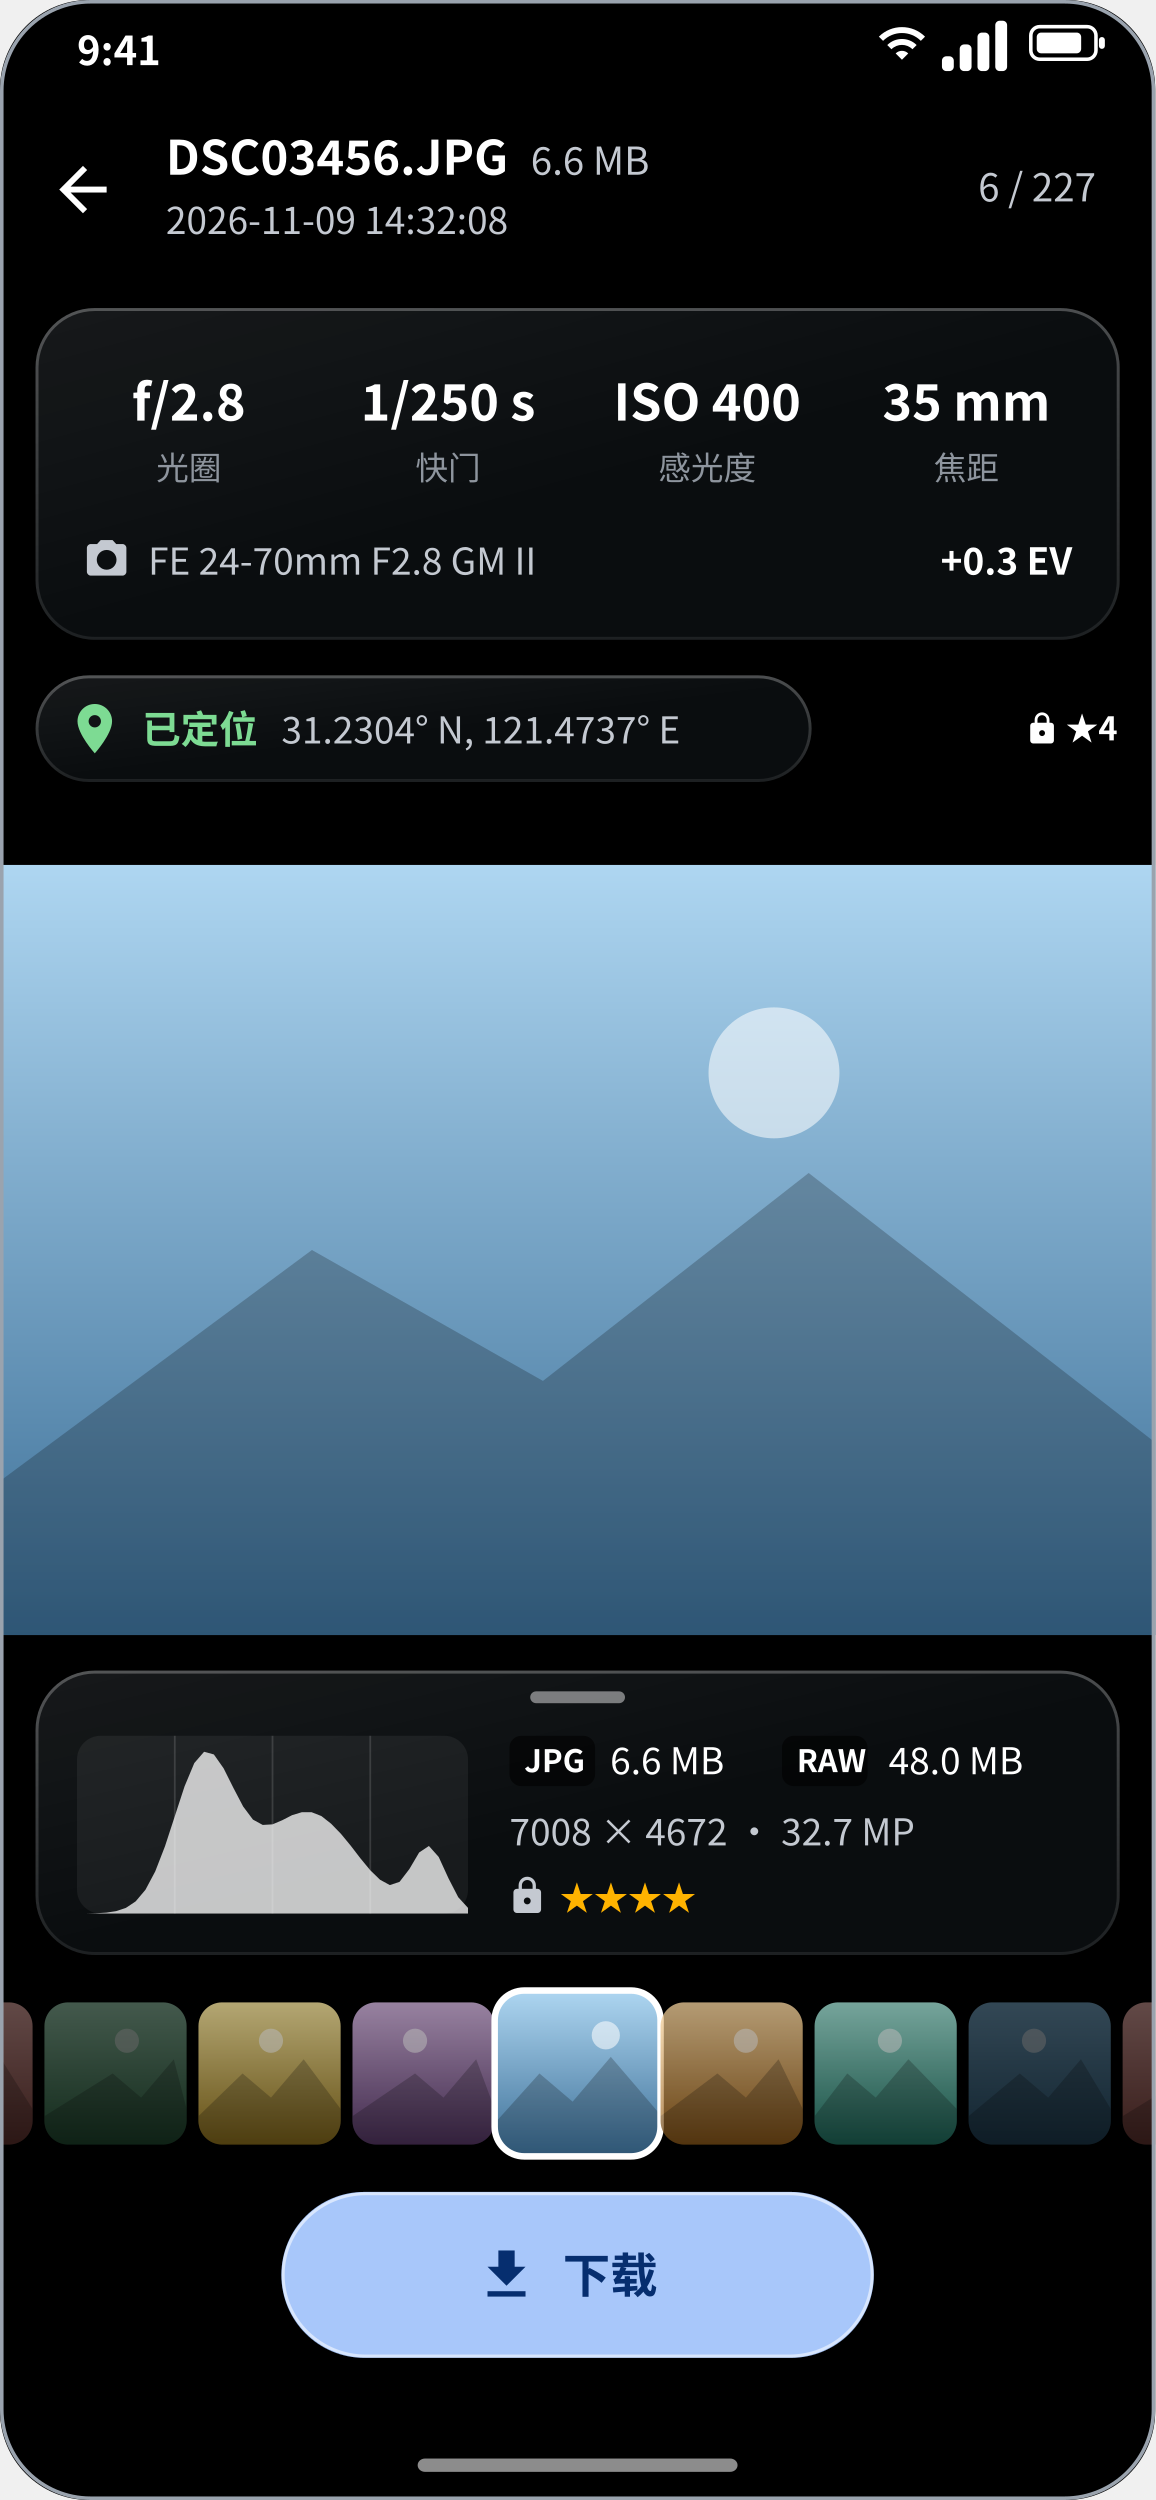
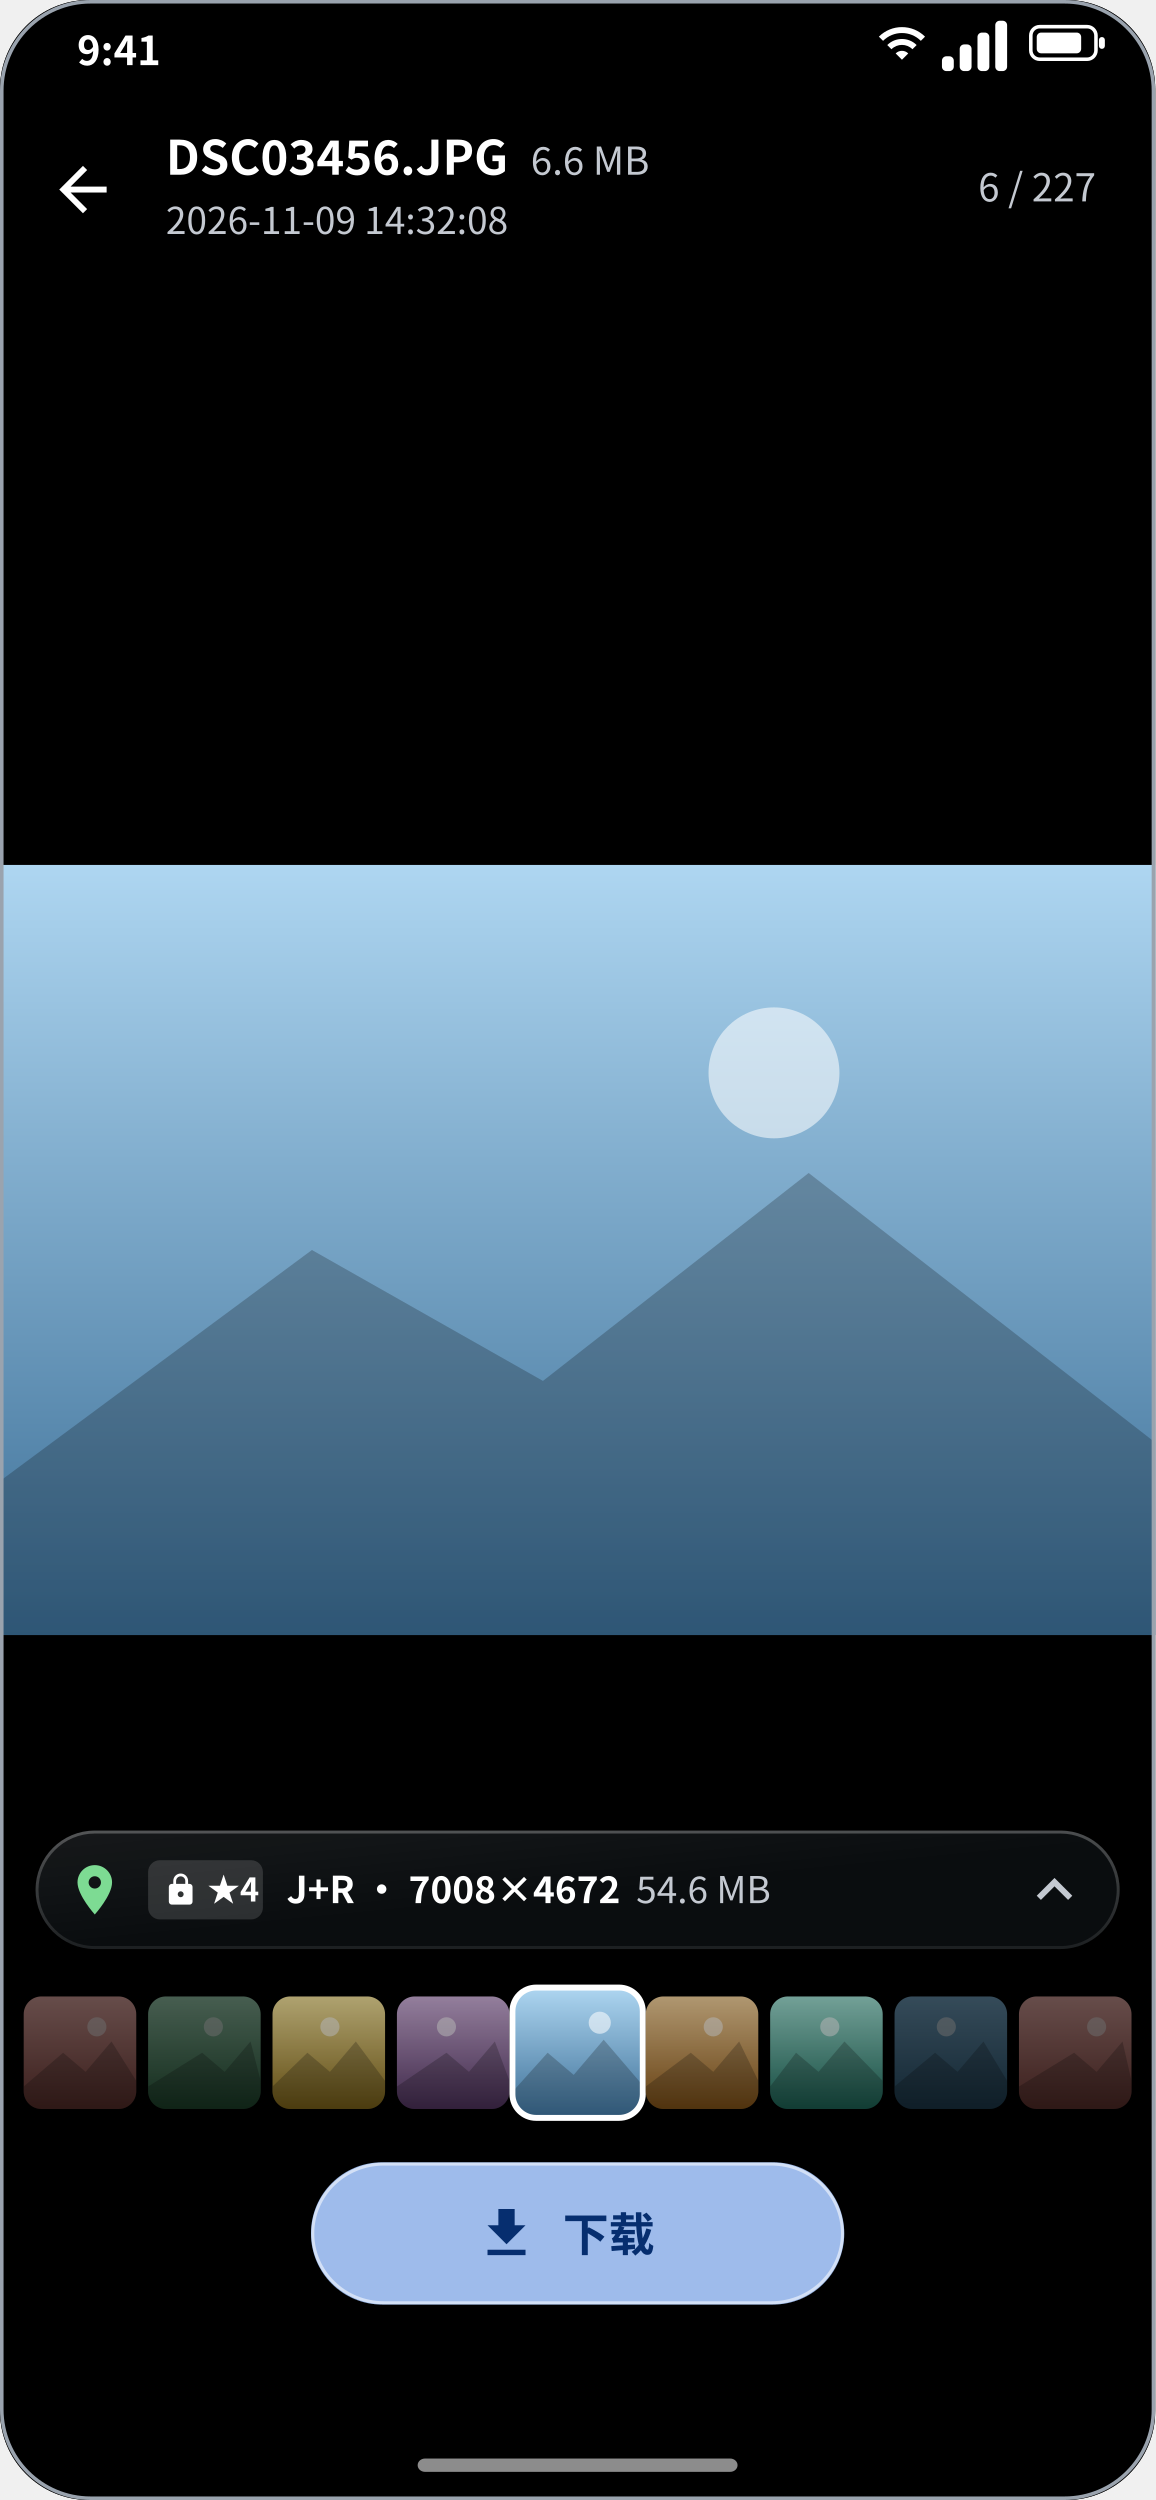
<svg xmlns="http://www.w3.org/2000/svg" width="390.0" height="844.0" viewBox="0 0 390 844" font-family="'Source Han Sans CN','Noto Sans CJK SC','Noto Sans CJK JP',sans-serif">
  <defs>
    <radialGradient id="bl1">
      <stop offset="0" stop-color="#A8C7FA" stop-opacity="1" />
      <stop offset="1" stop-color="#A8C7FA" stop-opacity="0" />
    </radialGradient>
    <radialGradient id="bl2">
      <stop offset="0" stop-color="#CDBDF7" stop-opacity="1" />
      <stop offset="1" stop-color="#CDBDF7" stop-opacity="0" />
    </radialGradient>
    <radialGradient id="bl3">
      <stop offset="0" stop-color="#A6E6D6" stop-opacity="1" />
      <stop offset="1" stop-color="#A6E6D6" stop-opacity="0" />
    </radialGradient>
    <linearGradient id="rim1" x1="0" y1="0" x2="0" y2="1">
      <stop offset="0" stop-color="#fff" stop-opacity="0.95" />
      <stop offset="1" stop-color="#fff" stop-opacity="0.35" />
    </linearGradient>
    <linearGradient id="sheen1" x1="0" y1="0" x2="0.9" y2="1">
      <stop offset="0" stop-color="#fff" stop-opacity="0.3" />
      <stop offset="0.55" stop-color="#fff" stop-opacity="0" />
    </linearGradient>
    <filter id="sh1" x="-30%" y="-30%" width="160%" height="180%">
      <feDropShadow dx="0" dy="4" stdDeviation="8.0" flood-color="#0B57D0" flood-opacity="0.1" />
    </filter>
    <linearGradient id="rim2" x1="0" y1="0" x2="0" y2="1">
      <stop offset="0" stop-color="#fff" stop-opacity="0.95" />
      <stop offset="1" stop-color="#fff" stop-opacity="0.4" />
    </linearGradient>
    <linearGradient id="sheen2" x1="0" y1="0" x2="0.9" y2="1">
      <stop offset="0" stop-color="#fff" stop-opacity="0.22" />
      <stop offset="0.55" stop-color="#fff" stop-opacity="0" />
    </linearGradient>
    <filter id="sh2" x="-30%" y="-30%" width="160%" height="180%">
      <feDropShadow dx="0" dy="6" stdDeviation="10.0" flood-color="#0A1F44" flood-opacity="0.18" />
    </filter>
    <linearGradient id="rim3" x1="0" y1="0" x2="0" y2="1">
      <stop offset="0" stop-color="#fff" stop-opacity="1.0" />
      <stop offset="1" stop-color="#fff" stop-opacity="0.45" />
    </linearGradient>
    <linearGradient id="sheen3" x1="0" y1="0" x2="0.9" y2="1">
      <stop offset="0" stop-color="#fff" stop-opacity="0.18" />
      <stop offset="0.55" stop-color="#fff" stop-opacity="0" />
    </linearGradient>
    <filter id="sh3" x="-30%" y="-30%" width="160%" height="180%">
      <feDropShadow dx="0" dy="12" stdDeviation="16.0" flood-color="#0A1F44" flood-opacity="0.24" />
    </filter>
    <linearGradient id="rimv" x1="0" y1="0" x2="0" y2="1">
      <stop offset="0" stop-color="#fff" stop-opacity="0.26" />
      <stop offset="1" stop-color="#fff" stop-opacity="0.08" />
    </linearGradient>
    <linearGradient id="sheenv" x1="0" y1="0" x2="0.9" y2="1">
      <stop offset="0" stop-color="#fff" stop-opacity="0.05" />
      <stop offset="0.55" stop-color="#fff" stop-opacity="0" />
    </linearGradient>
    <filter id="shv" x="-30%" y="-30%" width="160%" height="180%">
      <feDropShadow dx="0" dy="4" stdDeviation="8.0" flood-color="#000000" flood-opacity="0.4" />
    </filter>
    <linearGradient id="pbtn" x1="0" y1="0" x2="0" y2="1">
      <stop offset="0" stop-color="#3272D8" />
      <stop offset="1" stop-color="#0B57D0" />
    </linearGradient>
    <filter id="pglow" x="-30%" y="-40%" width="160%" height="220%">
      <feDropShadow dx="0" dy="6" stdDeviation="8" flood-color="#0B57D0" flood-opacity="0.34" />
    </filter>
    <linearGradient id="vtop" x1="0" y1="0" x2="0" y2="1">
      <stop offset="0" stop-color="#000" stop-opacity="0.72" />
      <stop offset="1" stop-color="#000" stop-opacity="0" />
    </linearGradient>
    <linearGradient id="vbot" x1="0" y1="1" x2="0" y2="0">
      <stop offset="0" stop-color="#000" stop-opacity="0.8" />
      <stop offset="1" stop-color="#000" stop-opacity="0" />
    </linearGradient>
    <filter id="blur6">
      <feGaussianBlur stdDeviation="6" />
    </filter>
    <filter id="blur3">
      <feGaussianBlur stdDeviation="3" />
    </filter>
  </defs>
  <clipPath id="pc">
    <rect width="390" height="844" rx="30" />
  </clipPath>
  <g clip-path="url(#pc)">
    <defs>
      <linearGradient id="tg0" x1="0" y1="0" x2="0" y2="1">
        <stop offset="0" stop-color="#7FB3D5" />
        <stop offset="1" stop-color="#2E5C7A" />
      </linearGradient>
      <linearGradient id="tg1" x1="0" y1="0" x2="0" y2="1">
        <stop offset="0" stop-color="#F5B7B1" />
        <stop offset="1" stop-color="#8E4A44" />
      </linearGradient>
      <linearGradient id="tg2" x1="0" y1="0" x2="0" y2="1">
        <stop offset="0" stop-color="#A9DFBF" />
        <stop offset="1" stop-color="#2F6B45" />
      </linearGradient>
      <linearGradient id="tg3" x1="0" y1="0" x2="0" y2="1">
        <stop offset="0" stop-color="#F9E79F" />
        <stop offset="1" stop-color="#8A6D1B" />
      </linearGradient>
      <linearGradient id="tg4" x1="0" y1="0" x2="0" y2="1">
        <stop offset="0" stop-color="#D2B4DE" />
        <stop offset="1" stop-color="#5B3A6B" />
      </linearGradient>
      <linearGradient id="tg5" x1="0" y1="0" x2="0" y2="1">
        <stop offset="0" stop-color="#AED6F1" />
        <stop offset="1" stop-color="#3B6E96" />
      </linearGradient>
      <linearGradient id="tg6" x1="0" y1="0" x2="0" y2="1">
        <stop offset="0" stop-color="#FAD7A0" />
        <stop offset="1" stop-color="#935D1A" />
      </linearGradient>
      <linearGradient id="tg7" x1="0" y1="0" x2="0" y2="1">
        <stop offset="0" stop-color="#A3E4D7" />
        <stop offset="1" stop-color="#1F6E5E" />
      </linearGradient>
    </defs>
    <rect x="0" y="0" width="390" height="844" rx="0" fill="#000" />
    <clipPath id="pa136">
      <rect x="0" y="292" width="390" height="260" rx="0" />
    </clipPath>
    <g clip-path="url(#pa136)">
      <rect x="0" y="292" width="390" height="260" rx="0" fill="url(#tg5)" />
      <path d="M0 500.0 L105.3 422.0 L183.3 466.2 L273.0 396.0 L390 487.0 L390 552 L0 552Z" fill="#000" opacity="0.22" />
      <circle cx="261.3" cy="362.2" r="22.1" fill="#fff" opacity="0.55" />
    </g>
+     <rect x="0" y="0" width="390" height="130" fill="url(#vtop)" />
+     <rect x="0" y="554" width="390" height="290" fill="url(#vbot)" opacity="0.9" />
    <text x="26" y="22" font-size="13.5" font-weight="600" fill="#FFFFFF" text-anchor="start">9:41</text>
    <g opacity="1">
      <rect x="318" y="19" width="4" height="5" rx="1.5" fill="#FFFFFF" />
      <rect x="324" y="15" width="4" height="9" rx="1.5" fill="#FFFFFF" />
      <rect x="330" y="11" width="4" height="13" rx="1.5" fill="#FFFFFF" />
      <rect x="336" y="7" width="4" height="17" rx="1.5" fill="#FFFFFF" />
    </g>
    <path d="M1 9l2 2c4.97-4.97 13.03-4.97 18 0l2-2C16.93 2.93 7.08 2.93 1 9zm8 8l3 3 3-3c-1.65-1.66-4.34-1.66-6 0zm-4-4l2 2c2.76-2.76 7.24-2.76 10 0l2-2C15.14 9.14 8.87 9.14 5 13z" transform="translate(296,6) scale(0.7083)" fill="#FFFFFF" />
    <rect x="348" y="9" width="22" height="11" rx="3" fill="none" stroke="#FFFFFF" stroke-width="1.2" />
    <rect x="350" y="11" width="15" height="7" rx="1.5" fill="#FFFFFF" />
    <rect x="371" y="12.5" width="2" height="4" rx="1" fill="#FFFFFF" />
    <path d="M20 11H7.83l5.59-5.59L12 4l-8 8 8 8 1.41-1.41L7.83 13H20v-2z" transform="translate(16,52) scale(1)" fill="#FFFFFF" />
    <text x="56" y="59" font-size="16" font-weight="600" fill="#FFFFFF" text-anchor="start">DSC03456.JPG</text>
    <text x="179.2" y="59" font-size="13" font-weight="500" fill="#C4C9D1" text-anchor="start">6.6 MB</text>
    <text x="56" y="79" font-size="12.5" font-weight="400" fill="#C4C9D1" text-anchor="start">2026-11-09 14:32:08</text>
    <text x="370" y="68" font-size="13" font-weight="500" fill="#C4C9D1" text-anchor="end">6 / 227</text>
-     <rect x="12" y="104" width="366" height="112" rx="20" fill="#101418" fill-opacity="0.66" />
-     <rect x="12" y="104" width="366" height="112" rx="20" fill="url(#sheenv)" />
-     <rect x="12.5" y="104.5" width="365" height="111" rx="19.5" fill="none" stroke="url(#rimv)" stroke-width="1" />
-     <text x="63.75" y="142" font-size="17" font-weight="600" fill="#FFFFFF" text-anchor="middle">f/2.8</text>
-     <text x="63.75" y="162" font-size="11" font-weight="400" fill="#8E959E" text-anchor="middle">光圈</text>
-     <text x="151.25" y="142" font-size="17" font-weight="600" fill="#FFFFFF" text-anchor="middle">1/250 s</text>
-     <text x="151.25" y="162" font-size="11" font-weight="400" fill="#8E959E" text-anchor="middle">快门</text>
-     <text x="238.75" y="142" font-size="17" font-weight="600" fill="#FFFFFF" text-anchor="middle">ISO 400</text>
-     <text x="238.75" y="162" font-size="11" font-weight="400" fill="#8E959E" text-anchor="middle">感光度</text>
-     <text x="326.25" y="142" font-size="17" font-weight="600" fill="#FFFFFF" text-anchor="middle">35 mm</text>
-     <text x="326.25" y="162" font-size="11" font-weight="400" fill="#8E959E" text-anchor="middle">焦距</text>
-     <path d="M9 2L7.17 4H4c-1.1 0-2 .9-2 2v12c0 1.1.9 2 2 2h16c1.1 0 2-.9 2-2V6c0-1.1-.9-2-2-2h-3.17L15 2H9zm3 15c-2.76 0-5-2.24-5-5s2.24-5 5-5 5 2.24 5 5-2.24 5-5 5z" transform="translate(28,181) scale(0.6667)" fill="#C4C9D1" />
-     <text x="50" y="194" font-size="12.5" font-weight="500" fill="#C4C9D1" text-anchor="start">FE 24-70mm F2.8 GM II</text>
-     <text x="362" y="194" font-size="12.5" font-weight="600" fill="#FFFFFF" text-anchor="end">+0.3 EV</text>
-     <rect x="12" y="228" width="262" height="36" rx="18" fill="#101418" fill-opacity="0.66" />
-     <rect x="12" y="228" width="262" height="36" rx="18" fill="url(#sheenv)" />
-     <rect x="12.5" y="228.5" width="261" height="35" rx="17.5" fill="none" stroke="url(#rimv)" stroke-width="1" />
-     <path d="M12 2C8.13 2 5 5.13 5 9c0 5.25 7 13 7 13s7-7.75 7-13c0-3.87-3.13-7-7-7zm0 9.5c-1.38 0-2.5-1.12-2.5-2.5s1.12-2.5 2.5-2.5 2.5 1.12 2.5 2.5-1.12 2.5-2.5 2.5z" transform="translate(22,236) scale(0.8333)" fill="#7DDB93" />
-     <text x="48" y="251" font-size="13" font-weight="600" fill="#7DDB93" text-anchor="start">已定位</text>
-     <text x="95" y="251" font-size="12.5" font-weight="400" fill="#C4C9D1" text-anchor="start">31.2304° N, 121.4737° E</text>
-     <rect x="341.8" y="237" width="36.2" height="18" rx="4" fill="#000" opacity="0.6" />
-     <path d="M18 8h-1V6c0-2.76-2.24-5-5-5S7 3.24 7 6v2H6c-1.1 0-2 .9-2 2v10c0 1.1.9 2 2 2h12c1.1 0 2-.9 2-2V10c0-1.1-.9-2-2-2zm-6 9c-1.1 0-2-.9-2-2s.9-2 2-2 2 .9 2 2-.9 2-2 2zm3.1-9H8.9V6c0-1.71 1.39-3.1 3.1-3.1 1.71 0 3.1 1.39 3.1 3.1v2z" transform="translate(345.8,240.0) scale(0.5)" fill="#FFFFFF" />
-     <text x="359.8" y="249.96" font-size="11" font-weight="600" fill="#FFFFFF" text-anchor="start">★4</text>
-     <rect x="12" y="564" width="366" height="96" rx="20" fill="#101418" fill-opacity="0.66" />
-     <rect x="12" y="564" width="366" height="96" rx="20" fill="url(#sheenv)" />
-     <rect x="12.5" y="564.5" width="365" height="95" rx="19.5" fill="none" stroke="url(#rimv)" stroke-width="1" />
-     <rect x="179.0" y="571" width="32" height="4" rx="2" fill="#fff" opacity="0.45" />
-     <rect x="26" y="586" width="132" height="60" rx="8" fill="#fff" opacity="0.06" />
-     <path d="M26 646 L26.0 646.0 L29.3 646.0 L32.6 645.9 L35.9 645.7 L39.2 645.2 L42.5 644.1 L45.8 641.9 L49.1 638.0 L52.4 631.8 L55.7 623.3 L59.0 613.2 L62.3 603.1 L65.6 595.2 L68.9 591.4 L72.2 592.3 L75.5 597.0 L78.8 603.6 L82.1 609.9 L85.4 614.3 L88.7 616.1 L92.0 615.9 L95.3 614.5 L98.6 612.8 L101.9 611.8 L105.2 611.8 L108.5 613.1 L111.8 615.7 L115.1 619.1 L118.4 623.1 L121.7 627.4 L125.0 631.4 L128.3 634.6 L131.6 636.4 L134.9 635.3 L138.2 631.0 L141.5 625.4 L144.8 623.2 L148.1 626.9 L151.4 634.1 L154.7 640.5 L158.0 644.1 L158 646Z" fill="#fff" opacity="0.75" />
-     <line x1="59.0" y1="586" x2="59.0" y2="646" stroke="#fff" stroke-width="0.6" opacity="0.14" />
-     <line x1="92.0" y1="586" x2="92.0" y2="646" stroke="#fff" stroke-width="0.6" opacity="0.14" />
-     <line x1="125.0" y1="586" x2="125.0" y2="646" stroke="#fff" stroke-width="0.6" opacity="0.14" />
-     <rect x="172" y="586" width="28.9" height="17" rx="4" fill="#000" opacity="0.6" />
-     <text x="177" y="598.28" font-size="10.5" font-weight="600" fill="#FFFFFF" text-anchor="start">JPG</text>
-     <text x="206" y="599" font-size="12.5" font-weight="500" fill="#FFFFFF" text-anchor="start">6.6 MB</text>
-     <rect x="264" y="586" width="28.9" height="17" rx="4" fill="#000" opacity="0.6" />
-     <text x="269" y="598.28" font-size="10.5" font-weight="600" fill="#FFFFFF" text-anchor="start">RAW</text>
-     <text x="300" y="599" font-size="12.5" font-weight="500" fill="#FFFFFF" text-anchor="start">48.0 MB</text>
-     <text x="172" y="623" font-size="12.5" font-weight="400" fill="#C4C9D1" text-anchor="start">7008 × 4672 · 32.7 MP</text>
-     <path d="M18 8h-1V6c0-2.76-2.24-5-5-5S7 3.24 7 6v2H6c-1.1 0-2 .9-2 2v10c0 1.1.9 2 2 2h12c1.1 0 2-.9 2-2V10c0-1.1-.9-2-2-2zm-6 9c-1.1 0-2-.9-2-2s.9-2 2-2 2 .9 2 2-.9 2-2 2zm3.1-9H8.9V6c0-1.71 1.39-3.1 3.1-3.1 1.71 0 3.1 1.39 3.1 3.1v2z" transform="translate(171,633) scale(0.5833)" fill="#C4C9D1" />
-     <text x="189" y="645" font-size="11.5" font-weight="600" fill="#FFB300" text-anchor="start">★★★★</text>
-     <g opacity="0.4">
+     <rect x="12" y="618" width="366" height="40" rx="20" fill="#101418" fill-opacity="0.66" />
+     <rect x="12" y="618" width="366" height="40" rx="20" fill="url(#sheenv)" />
+     <rect x="12.5" y="618.5" width="365" height="39" rx="19.5" fill="none" stroke="url(#rimv)" stroke-width="1" />
+     <path d="M12 2C8.13 2 5 5.13 5 9c0 5.25 7 13 7 13s7-7.75 7-13c0-3.87-3.13-7-7-7zm0 9.5c-1.38 0-2.5-1.12-2.5-2.5s1.12-2.5 2.5-2.5 2.5 1.12 2.5 2.5-1.12 2.5-2.5 2.5z" transform="translate(22,628) scale(0.8333)" fill="#7DDB93" />
+     <rect x="50" y="628" width="38.76" height="20" rx="4" fill="#fff" opacity="0.14" />
+     <path d="M18 8h-1V6c0-2.76-2.24-5-5-5S7 3.24 7 6v2H6c-1.1 0-2 .9-2 2v10c0 1.1.9 2 2 2h12c1.1 0 2-.9 2-2V10c0-1.1-.9-2-2-2zm-6 9c-1.1 0-2-.9-2-2s.9-2 2-2 2 .9 2 2-.9 2-2 2zm3.1-9H8.9V6c0-1.71 1.39-3.1 3.1-3.1 1.71 0 3.1 1.39 3.1 3.1v2z" transform="translate(55,632.0) scale(0.5)" fill="#fff" />
+     <text x="70" y="641.96" font-size="11" font-weight="600" fill="#fff" text-anchor="start">★4</text>
+     <text x="96.76" y="642.5" font-size="12.5" font-weight="600" fill="#FFFFFF" text-anchor="start">J+R · 7008×4672</text>
+     <text x="214.76" y="642.5" font-size="12.5" font-weight="400" fill="#C4C9D1" text-anchor="start">54.6 MB</text>
+     <path d="M12 8l-6 6 1.41 1.41L12 10.83l4.59 4.58L18 14z" transform="translate(344,626) scale(1)" fill="#C4C9D1" />
+     <rect x="0" y="668" width="390" height="50" rx="0" fill="#000" opacity="0.28" />
+     <g opacity="0.42">
      <clipPath id="pa137">
-         <rect x="-37.0" y="676" width="48" height="48" rx="8" />
+         <rect x="8.0" y="674" width="38" height="38" rx="6" />
      </clipPath>
      <g clip-path="url(#pa137)">
-         <rect x="-37.0" y="676" width="48" height="48" rx="0" fill="url(#tg1)" />
-         <path d="M-37.0 714.4 L-20.2 700.0 L-10.6 708.16 L0.44 695.2 L11.0 712.0 L11.0 724 L-37.0 724Z" fill="#000" opacity="0.22" />
-         <circle cx="-5.8" cy="688.96" r="4.08" fill="#fff" opacity="0.55" />
-       </g>
-     </g>
-     <g opacity="0.4">
+         <rect x="8.0" y="674" width="38" height="38" rx="0" fill="url(#tg1)" />
+         <path d="M8.0 704.4 L21.3 693.0 L28.9 699.46 L37.64 689.2 L46.0 702.5 L46.0 712 L8.0 712Z" fill="#000" opacity="0.22" />
+         <circle cx="32.7" cy="684.26" r="3.23" fill="#fff" opacity="0.55" />
+       </g>
+     </g>
+     <g opacity="0.42">
      <clipPath id="pa138">
-         <rect x="15.0" y="676" width="48" height="48" rx="8" />
+         <rect x="50.0" y="674" width="38" height="38" rx="6" />
      </clipPath>
      <g clip-path="url(#pa138)">
-         <rect x="15.0" y="676" width="48" height="48" rx="0" fill="url(#tg2)" />
-         <path d="M15.0 714.4 L38.04 700.0 L47.64 708.16 L58.68 695.2 L63.0 712.0 L63.0 724 L15.0 724Z" fill="#000" opacity="0.22" />
-         <circle cx="42.84" cy="688.96" r="4.08" fill="#fff" opacity="0.55" />
-       </g>
-     </g>
-     <g opacity="0.72">
+         <rect x="50.0" y="674" width="38" height="38" rx="0" fill="url(#tg2)" />
+         <path d="M50.0 704.4 L68.24 693.0 L75.84 699.46 L84.58 689.2 L88.0 702.5 L88.0 712 L50.0 712Z" fill="#000" opacity="0.22" />
+         <circle cx="72.04" cy="684.26" r="3.23" fill="#fff" opacity="0.55" />
+       </g>
+     </g>
+     <g opacity="0.7">
      <clipPath id="pa139">
-         <rect x="67.0" y="676" width="48" height="48" rx="8" />
+         <rect x="92.0" y="674" width="38" height="38" rx="6" />
      </clipPath>
      <g clip-path="url(#pa139)">
-         <rect x="67.0" y="676" width="48" height="48" rx="0" fill="url(#tg3)" />
-         <path d="M67.0 714.4 L81.88 700.0 L91.48 708.16 L102.52 695.2 L115.0 712.0 L115.0 724 L67.0 724Z" fill="#000" opacity="0.22" />
-         <circle cx="91.48" cy="688.96" r="4.08" fill="#fff" opacity="0.55" />
-       </g>
-     </g>
-     <g opacity="0.72">
+         <rect x="92.0" y="674" width="38" height="38" rx="0" fill="url(#tg3)" />
+         <path d="M92.0 704.4 L103.78 693.0 L111.38 699.46 L120.12 689.2 L130.0 702.5 L130.0 712 L92.0 712Z" fill="#000" opacity="0.22" />
+         <circle cx="111.38" cy="684.26" r="3.23" fill="#fff" opacity="0.55" />
+       </g>
+     </g>
+     <g opacity="0.7">
      <clipPath id="pa140">
-         <rect x="119.0" y="676" width="48" height="48" rx="8" />
+         <rect x="134.0" y="674" width="38" height="38" rx="6" />
      </clipPath>
      <g clip-path="url(#pa140)">
-         <rect x="119.0" y="676" width="48" height="48" rx="0" fill="url(#tg4)" />
-         <path d="M119.0 714.4 L140.12 700.0 L149.72 708.16 L160.76 695.2 L167.0 712.0 L167.0 724 L119.0 724Z" fill="#000" opacity="0.22" />
-         <circle cx="140.12" cy="688.96" r="4.08" fill="#fff" opacity="0.55" />
+         <rect x="134.0" y="674" width="38" height="38" rx="0" fill="url(#tg4)" />
+         <path d="M134.0 704.4 L150.72 693.0 L158.32 699.46 L167.06 689.2 L172.0 702.5 L172.0 712 L134.0 712Z" fill="#000" opacity="0.22" />
+         <circle cx="150.72" cy="684.26" r="3.23" fill="#fff" opacity="0.55" />
      </g>
    </g>
    <clipPath id="pa141">
-       <rect x="167.0" y="672" width="56" height="56" rx="10" />
+       <rect x="173.0" y="671" width="44" height="44" rx="8" />
    </clipPath>
    <g clip-path="url(#pa141)">
-       <rect x="167.0" y="672" width="56" height="56" rx="0" fill="url(#tg5)" />
-       <path d="M167.0 716.8 L182.12 700.0 L193.32 709.52 L206.2 694.4 L223.0 714.0 L223.0 728 L167.0 728Z" fill="#000" opacity="0.22" />
-       <circle cx="204.52" cy="687.12" r="4.76" fill="#fff" opacity="0.55" />
-     </g>
-     <rect x="167.0" y="672" width="56" height="56" rx="10" fill="none" stroke="#fff" stroke-width="2.2" />
-     <g opacity="0.72">
+       <rect x="173.0" y="671" width="44" height="44" rx="0" fill="url(#tg5)" />
+       <path d="M173.0 706.2 L184.88 693.0 L193.68 700.48 L203.8 688.6 L217.0 704.0 L217.0 715 L173.0 715Z" fill="#000" opacity="0.22" />
+       <circle cx="202.48" cy="682.88" r="3.74" fill="#fff" opacity="0.55" />
+     </g>
+     <rect x="173.0" y="671" width="44" height="44" rx="8" fill="none" stroke="#fff" stroke-width="2" />
+     <g opacity="0.7">
      <clipPath id="pa142">
-         <rect x="223.0" y="676" width="48" height="48" rx="8" />
+         <rect x="218.0" y="674" width="38" height="38" rx="6" />
      </clipPath>
      <g clip-path="url(#pa142)">
-         <rect x="223.0" y="676" width="48" height="48" rx="0" fill="url(#tg6)" />
-         <path d="M223.0 714.4 L242.2 700.0 L251.8 708.16 L262.84 695.2 L271.0 712.0 L271.0 724 L223.0 724Z" fill="#000" opacity="0.22" />
-         <circle cx="251.8" cy="688.96" r="4.08" fill="#fff" opacity="0.55" />
-       </g>
-     </g>
-     <g opacity="0.72">
+         <rect x="218.0" y="674" width="38" height="38" rx="0" fill="url(#tg6)" />
+         <path d="M218.0 704.4 L233.2 693.0 L240.8 699.46 L249.54 689.2 L256.0 702.5 L256.0 712 L218.0 712Z" fill="#000" opacity="0.22" />
+         <circle cx="240.8" cy="684.26" r="3.23" fill="#fff" opacity="0.55" />
+       </g>
+     </g>
+     <g opacity="0.7">
      <clipPath id="pa143">
-         <rect x="275.0" y="676" width="48" height="48" rx="8" />
+         <rect x="260.0" y="674" width="38" height="38" rx="6" />
      </clipPath>
      <g clip-path="url(#pa143)">
-         <rect x="275.0" y="676" width="48" height="48" rx="0" fill="url(#tg7)" />
-         <path d="M275.0 714.4 L286.04 700.0 L295.64 708.16 L306.68 695.2 L323.0 712.0 L323.0 724 L275.0 724Z" fill="#000" opacity="0.22" />
-         <circle cx="300.44" cy="688.96" r="4.08" fill="#fff" opacity="0.55" />
-       </g>
-     </g>
-     <g opacity="0.4">
+         <rect x="260.0" y="674" width="38" height="38" rx="0" fill="url(#tg7)" />
+         <path d="M260.0 704.4 L268.74 693.0 L276.34 699.46 L285.08 689.2 L298.0 702.5 L298.0 712 L260.0 712Z" fill="#000" opacity="0.22" />
+         <circle cx="280.14" cy="684.26" r="3.23" fill="#fff" opacity="0.55" />
+       </g>
+     </g>
+     <g opacity="0.42">
      <clipPath id="pa144">
-         <rect x="327.0" y="676" width="48" height="48" rx="8" />
+         <rect x="302.0" y="674" width="38" height="38" rx="6" />
      </clipPath>
      <g clip-path="url(#pa144)">
-         <rect x="327.0" y="676" width="48" height="48" rx="0" fill="url(#tg0)" />
-         <path d="M327.0 714.4 L344.28 700.0 L353.88 708.16 L364.92 695.2 L375.0 712.0 L375.0 724 L327.0 724Z" fill="#000" opacity="0.22" />
-         <circle cx="349.08" cy="688.96" r="4.08" fill="#fff" opacity="0.55" />
-       </g>
-     </g>
-     <g opacity="0.4">
+         <rect x="302.0" y="674" width="38" height="38" rx="0" fill="url(#tg0)" />
+         <path d="M302.0 704.4 L315.68 693.0 L323.28 699.46 L332.02 689.2 L340.0 702.5 L340.0 712 L302.0 712Z" fill="#000" opacity="0.22" />
+         <circle cx="319.48" cy="684.26" r="3.23" fill="#fff" opacity="0.55" />
+       </g>
+     </g>
+     <g opacity="0.42">
      <clipPath id="pa145">
-         <rect x="379.0" y="676" width="48" height="48" rx="8" />
+         <rect x="344.0" y="674" width="38" height="38" rx="6" />
      </clipPath>
      <g clip-path="url(#pa145)">
-         <rect x="379.0" y="676" width="48" height="48" rx="0" fill="url(#tg1)" />
-         <path d="M379.0 714.4 L402.52 700.0 L412.12 708.16 L423.16 695.2 L427.0 712.0 L427.0 724 L379.0 724Z" fill="#000" opacity="0.22" />
-         <circle cx="412.12" cy="688.96" r="4.08" fill="#fff" opacity="0.55" />
-       </g>
-     </g>
-     <rect x="95" y="740" width="200" height="56" rx="28" fill="#A8C7FA" filter="url(#shv)" />
-     <rect x="95.6" y="740.6" width="198.8" height="54.8" rx="28" fill="none" stroke="#FFFFFF" stroke-width="1" opacity="0.55" />
-     <path d="M19 9h-4V3H9v6H5l7 7 7-7zM5 18v2h14v-2H5z" transform="translate(160,757) scale(0.9167)" fill="#062E6F" />
-     <text x="190" y="774" font-size="16" font-weight="600" fill="#062E6F" text-anchor="start">下载</text>
+         <rect x="344.0" y="674" width="38" height="38" rx="0" fill="url(#tg1)" />
+         <path d="M344.0 704.4 L362.62 693.0 L370.22 699.46 L378.96 689.2 L382.0 702.5 L382.0 712 L344.0 712Z" fill="#000" opacity="0.22" />
+         <circle cx="370.22" cy="684.26" r="3.23" fill="#fff" opacity="0.55" />
+       </g>
+     </g>
+     <rect x="105" y="730" width="180" height="48" rx="24" fill="#A8C7FA" opacity="0.94" filter="url(#shv)" />
+     <rect x="105.6" y="730.6" width="178.8" height="46.8" rx="24" fill="none" stroke="#FFFFFF" stroke-width="1" opacity="0.55" />
+     <path d="M19 9h-4V3H9v6H5l7 7 7-7zM5 18v2h14v-2H5z" transform="translate(160,743) scale(0.9167)" fill="#062E6F" />
+     <text x="190" y="760" font-size="15.5" font-weight="600" fill="#062E6F" text-anchor="start">下载</text>
    <rect x="141.0" y="830" width="108" height="4.5" rx="2.5" fill="#FFFFFF" opacity="0.55" />
  </g>
  <rect x="0.6" y="0.6" width="388.8" height="842.8" rx="30" fill="none" stroke="#9AA3AE" stroke-width="1.2" />
</svg>
